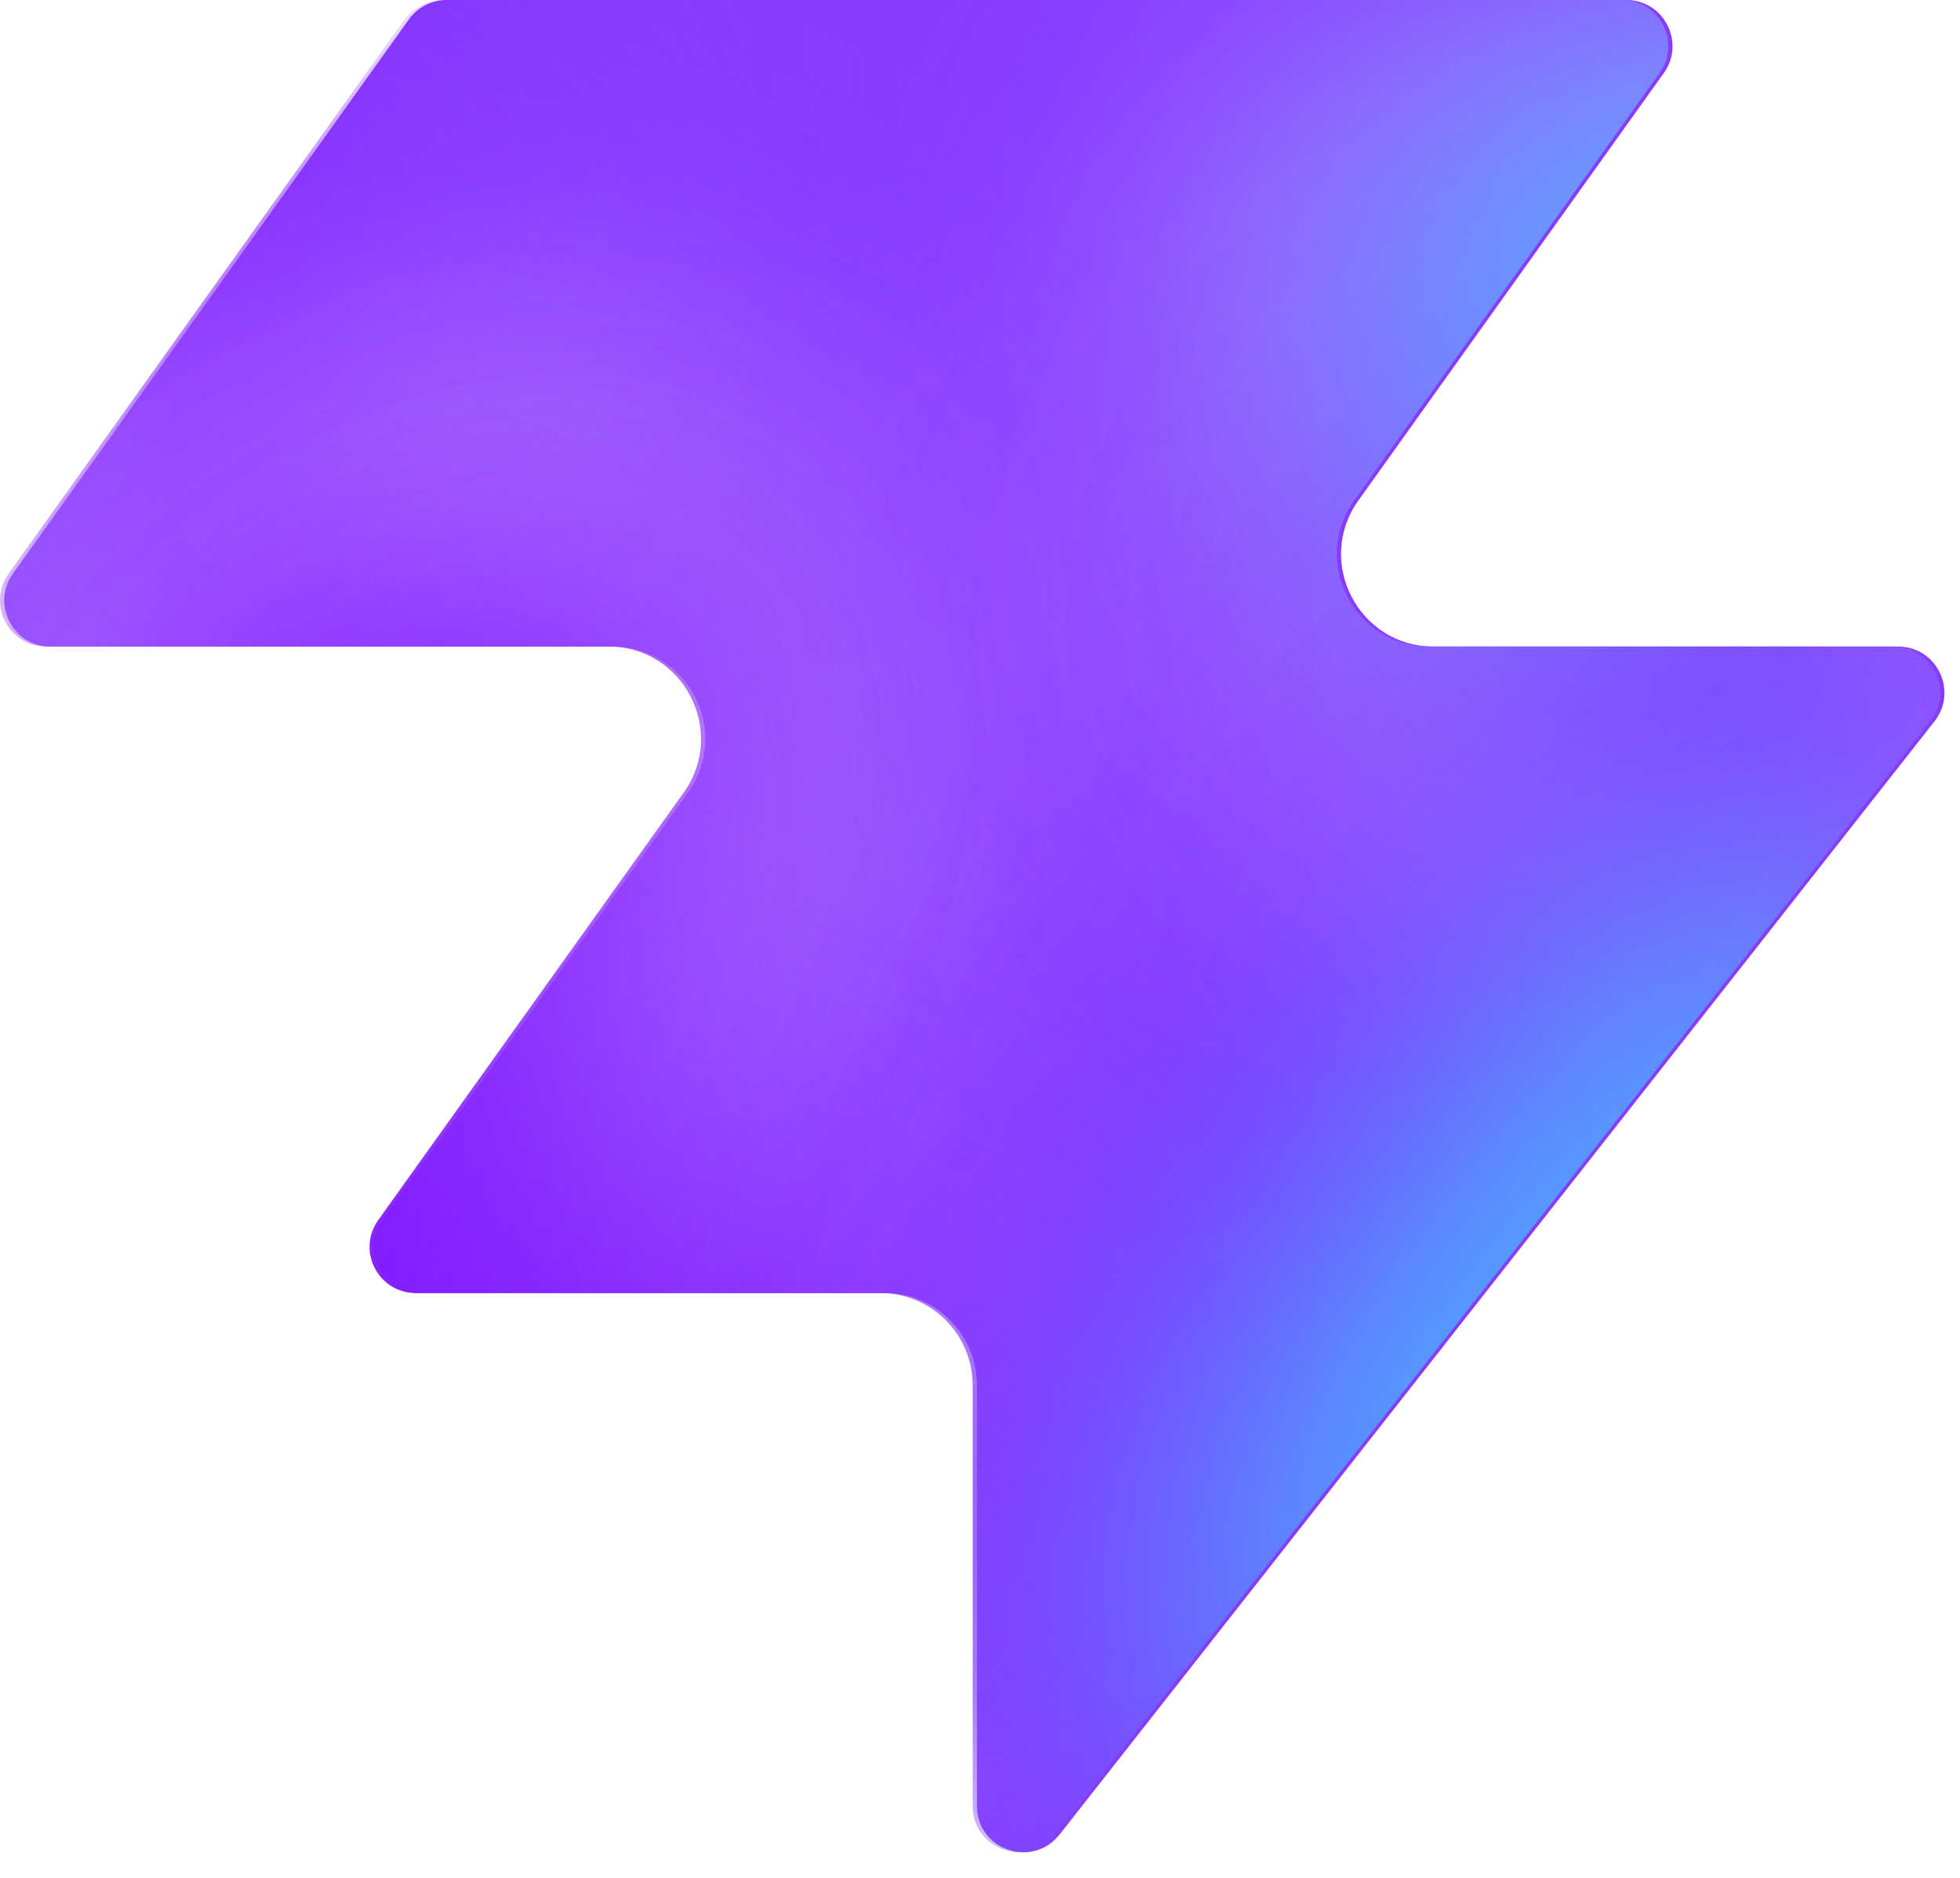
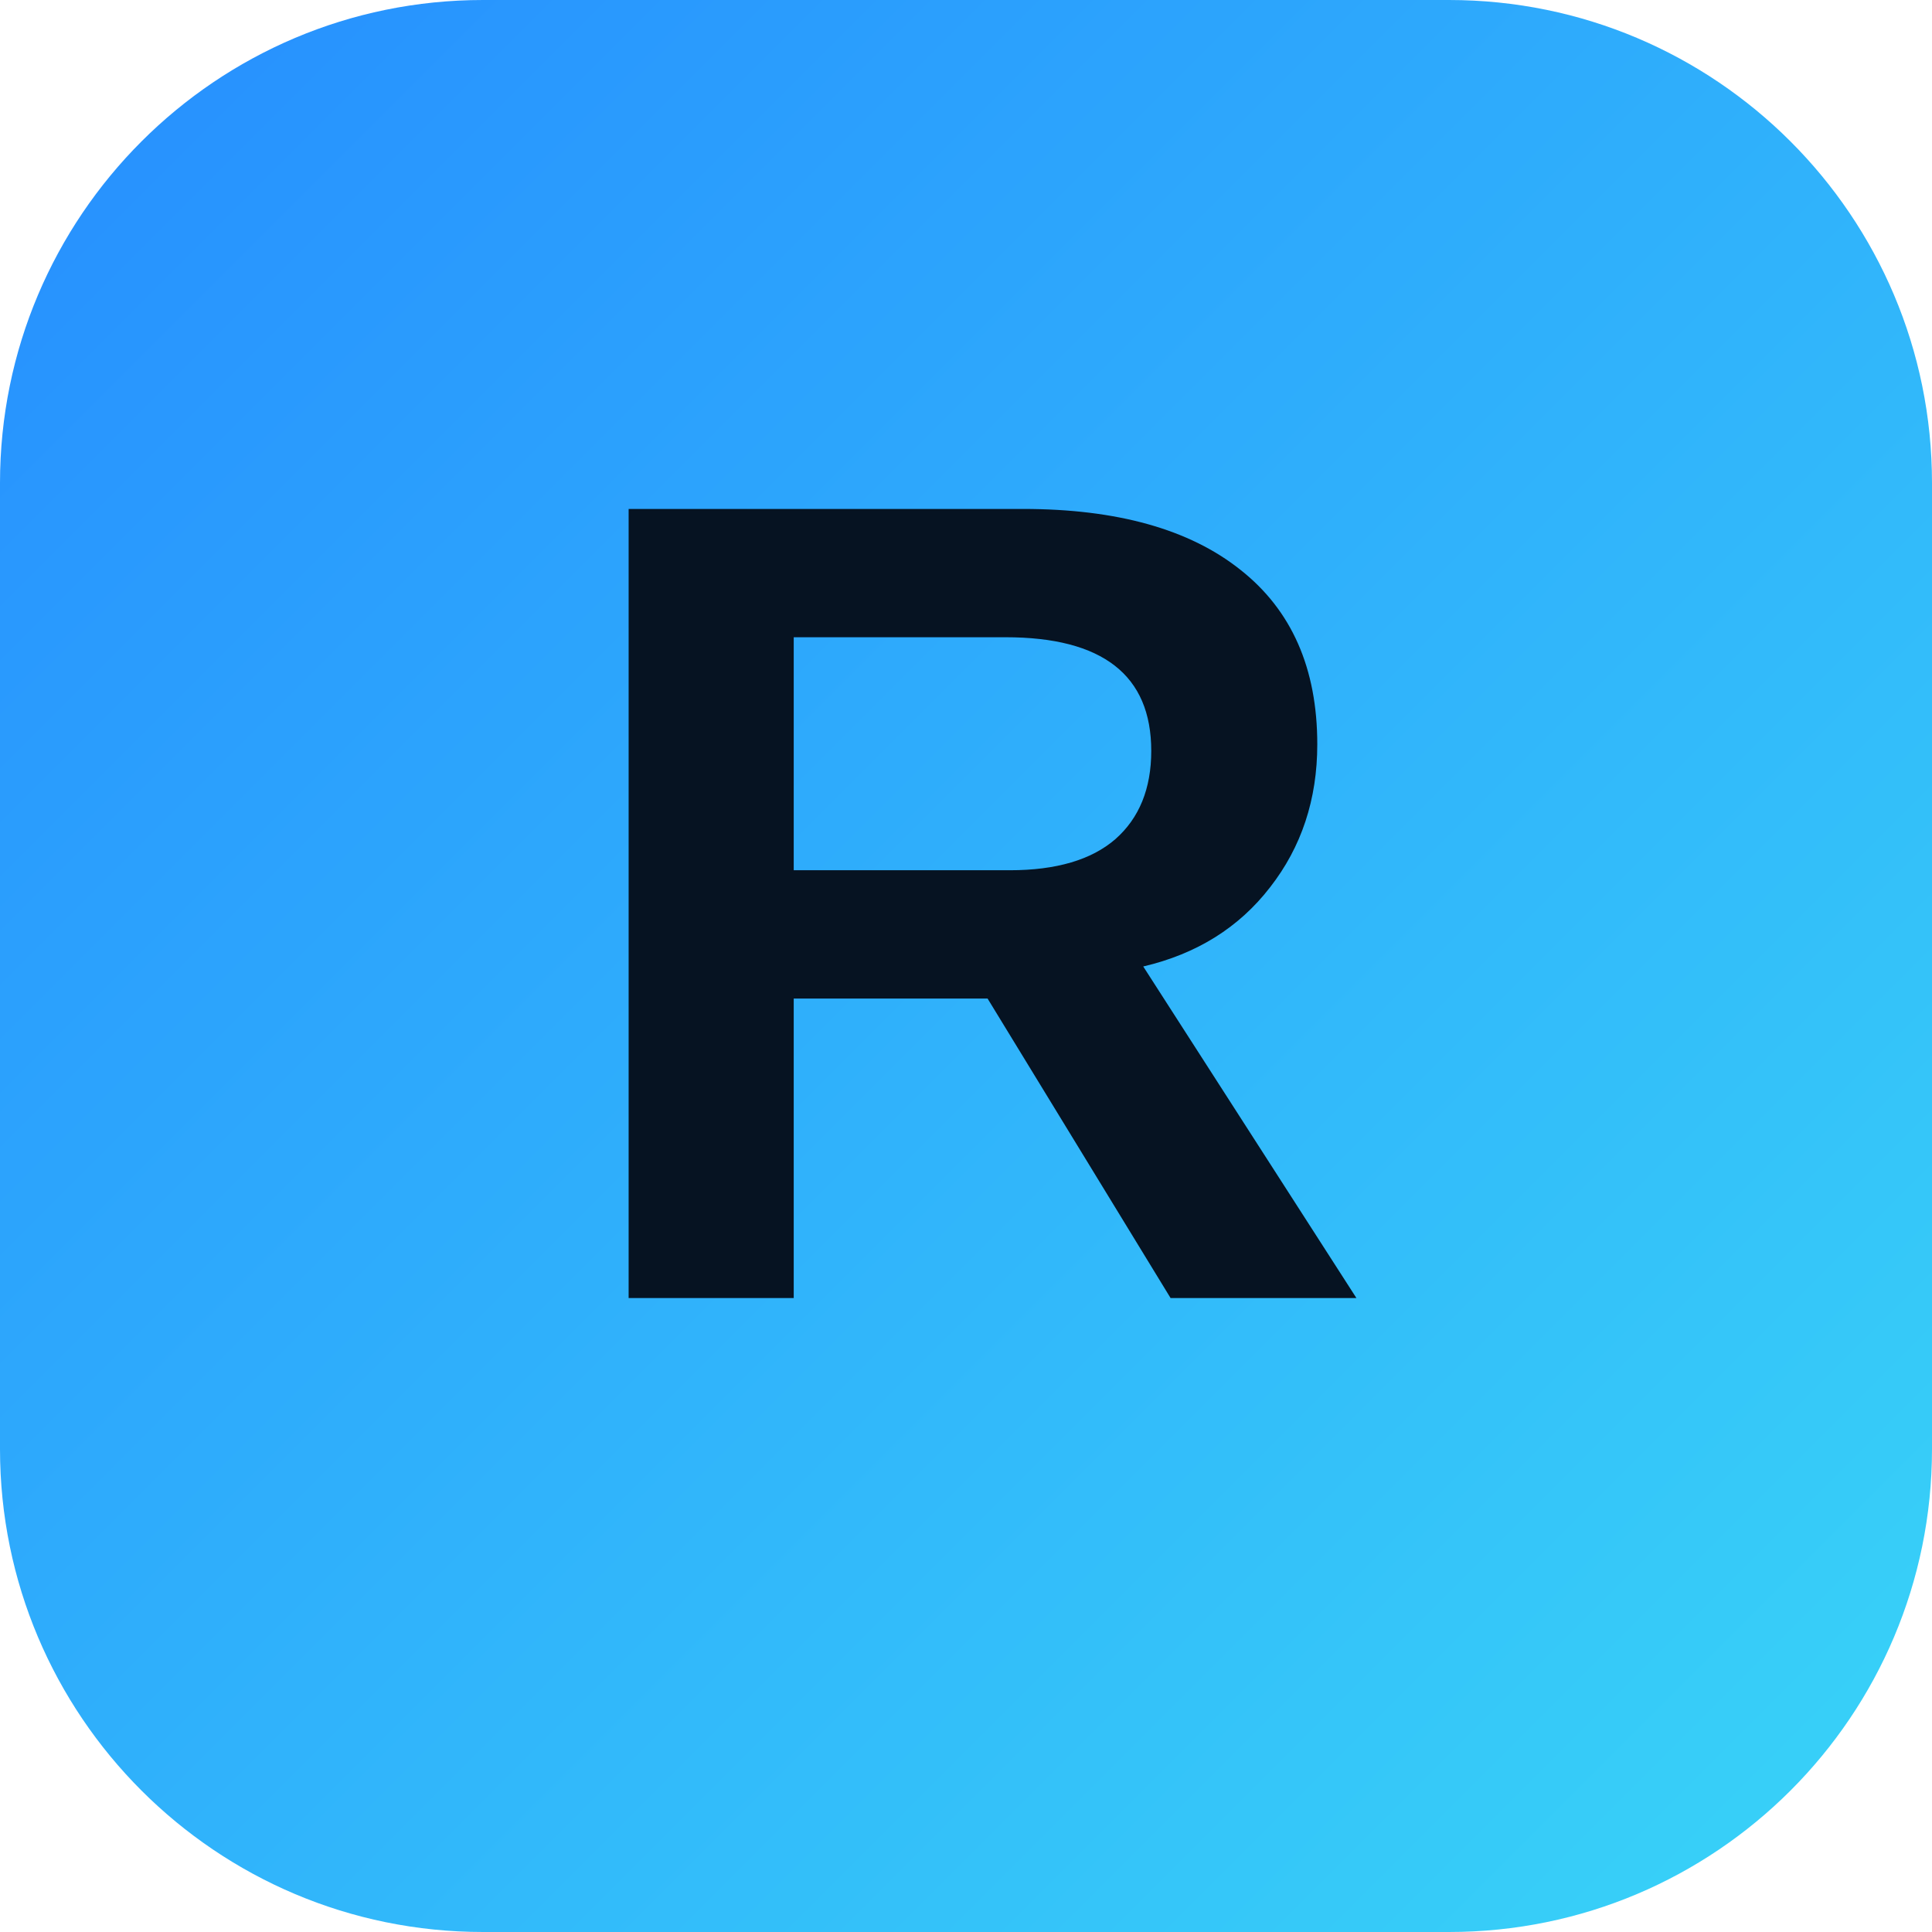
- <svg xmlns="http://www.w3.org/2000/svg" width="48" height="46" fill="none" viewBox="0 0 48 46">
-   <path fill="#863bff" d="M25.946 44.938c-.664.845-2.021.375-2.021-.698V33.937a2.26 2.26 0 0 0-2.262-2.262H10.287c-.92 0-1.456-1.04-.92-1.788l7.48-10.471c1.07-1.497 0-3.578-1.842-3.578H1.237c-.92 0-1.456-1.04-.92-1.788L10.013.474c.214-.297.556-.474.92-.474h28.894c.92 0 1.456 1.04.92 1.788l-7.48 10.471c-1.07 1.498 0 3.579 1.842 3.579h11.377c.943 0 1.473 1.088.89 1.83L25.947 44.94z" style="fill:#863bff;fill:color(display-p3 .525 .23 1);fill-opacity:1" />
-   <mask id="a" width="48" height="46" x="0" y="0" maskUnits="userSpaceOnUse" style="mask-type:alpha">
-     <path fill="#000" d="M25.842 44.938c-.664.844-2.021.375-2.021-.698V33.937a2.26 2.26 0 0 0-2.262-2.262H10.183c-.92 0-1.456-1.04-.92-1.788l7.48-10.471c1.07-1.498 0-3.579-1.842-3.579H1.133c-.92 0-1.456-1.04-.92-1.787L9.91.473c.214-.297.556-.474.92-.474h28.894c.92 0 1.456 1.04.92 1.788l-7.48 10.471c-1.07 1.498 0 3.578 1.842 3.578h11.377c.943 0 1.473 1.088.89 1.832L25.843 44.94z" style="fill:#000;fill-opacity:1" />
-   </mask>
-   <g mask="url(#a)">
-     <g filter="url(#b)">
-       <ellipse cx="5.508" cy="14.704" fill="#ede6ff" rx="5.508" ry="14.704" style="fill:#ede6ff;fill:color(display-p3 .927 .903 1);fill-opacity:1" transform="matrix(.00324 1 1 -.00324 -4.47 31.516)" />
-     </g>
-     <g filter="url(#c)">
-       <ellipse cx="10.399" cy="29.851" fill="#ede6ff" rx="10.399" ry="29.851" style="fill:#ede6ff;fill:color(display-p3 .927 .903 1);fill-opacity:1" transform="matrix(.00324 1 1 -.00324 -39.328 7.883)" />
-     </g>
-     <g filter="url(#d)">
-       <ellipse cx="5.508" cy="30.487" fill="#7e14ff" rx="5.508" ry="30.487" style="fill:#7e14ff;fill:color(display-p3 .492 .077 1);fill-opacity:1" transform="rotate(89.814 -25.913 -14.639)scale(1 -1)" />
-     </g>
-     <g filter="url(#e)">
-       <ellipse cx="5.508" cy="30.599" fill="#7e14ff" rx="5.508" ry="30.599" style="fill:#7e14ff;fill:color(display-p3 .492 .077 1);fill-opacity:1" transform="rotate(89.814 -32.644 -3.334)scale(1 -1)" />
-     </g>
-     <g filter="url(#f)">
-       <ellipse cx="5.508" cy="30.599" fill="#7e14ff" rx="5.508" ry="30.599" style="fill:#7e14ff;fill:color(display-p3 .492 .077 1);fill-opacity:1" transform="matrix(.00324 1 1 -.00324 -34.34 30.47)" />
-     </g>
-     <g filter="url(#g)">
-       <ellipse cx="14.072" cy="22.078" fill="#ede6ff" rx="14.072" ry="22.078" style="fill:#ede6ff;fill:color(display-p3 .927 .903 1);fill-opacity:1" transform="rotate(93.35 24.506 48.493)scale(-1 1)" />
-     </g>
-     <g filter="url(#h)">
-       <ellipse cx="3.47" cy="21.501" fill="#7e14ff" rx="3.47" ry="21.501" style="fill:#7e14ff;fill:color(display-p3 .492 .077 1);fill-opacity:1" transform="rotate(89.009 28.708 47.59)scale(-1 1)" />
-     </g>
-     <g filter="url(#i)">
-       <ellipse cx="3.47" cy="21.501" fill="#7e14ff" rx="3.47" ry="21.501" style="fill:#7e14ff;fill:color(display-p3 .492 .077 1);fill-opacity:1" transform="rotate(89.009 28.708 47.59)scale(-1 1)" />
-     </g>
-     <g filter="url(#j)">
-       <ellipse cx=".387" cy="8.972" fill="#7e14ff" rx="4.407" ry="29.108" style="fill:#7e14ff;fill:color(display-p3 .492 .077 1);fill-opacity:1" transform="rotate(39.51 .387 8.972)" />
-     </g>
-     <g filter="url(#k)">
-       <ellipse cx="47.523" cy="-6.092" fill="#7e14ff" rx="4.407" ry="29.108" style="fill:#7e14ff;fill:color(display-p3 .492 .077 1);fill-opacity:1" transform="rotate(37.892 47.523 -6.092)" />
-     </g>
-     <g filter="url(#l)">
-       <ellipse cx="41.412" cy="6.333" fill="#47bfff" rx="5.971" ry="9.665" style="fill:#47bfff;fill:color(display-p3 .28 .748 1);fill-opacity:1" transform="rotate(37.892 41.412 6.333)" />
-     </g>
-     <g filter="url(#m)">
-       <ellipse cx="-1.879" cy="38.332" fill="#7e14ff" rx="4.407" ry="29.108" style="fill:#7e14ff;fill:color(display-p3 .492 .077 1);fill-opacity:1" transform="rotate(37.892 -1.88 38.332)" />
-     </g>
-     <g filter="url(#n)">
-       <ellipse cx="-1.879" cy="38.332" fill="#7e14ff" rx="4.407" ry="29.108" style="fill:#7e14ff;fill:color(display-p3 .492 .077 1);fill-opacity:1" transform="rotate(37.892 -1.88 38.332)" />
-     </g>
-     <g filter="url(#o)">
-       <ellipse cx="35.651" cy="29.907" fill="#7e14ff" rx="4.407" ry="29.108" style="fill:#7e14ff;fill:color(display-p3 .492 .077 1);fill-opacity:1" transform="rotate(37.892 35.651 29.907)" />
-     </g>
-     <g filter="url(#p)">
-       <ellipse cx="38.418" cy="32.4" fill="#47bfff" rx="5.971" ry="15.297" style="fill:#47bfff;fill:color(display-p3 .28 .748 1);fill-opacity:1" transform="rotate(37.892 38.418 32.4)" />
-     </g>
-   </g>
+ <svg xmlns="http://www.w3.org/2000/svg" width="64" height="64" viewBox="0 0 64 64">
  <defs>
-     <filter id="b" width="60.045" height="41.654" x="-19.77" y="16.149" color-interpolation-filters="sRGB" filterUnits="userSpaceOnUse">
-       <feFlood flood-opacity="0" result="BackgroundImageFix" />
-       <feBlend in="SourceGraphic" in2="BackgroundImageFix" result="shape" />
-       <feGaussianBlur result="effect1_foregroundBlur_2002_17158" stdDeviation="7.659" />
-     </filter>
-     <filter id="c" width="90.34" height="51.437" x="-54.613" y="-7.533" color-interpolation-filters="sRGB" filterUnits="userSpaceOnUse">
-       <feFlood flood-opacity="0" result="BackgroundImageFix" />
-       <feBlend in="SourceGraphic" in2="BackgroundImageFix" result="shape" />
-       <feGaussianBlur result="effect1_foregroundBlur_2002_17158" stdDeviation="7.659" />
-     </filter>
-     <filter id="d" width="79.355" height="29.4" x="-49.64" y="2.03" color-interpolation-filters="sRGB" filterUnits="userSpaceOnUse">
-       <feFlood flood-opacity="0" result="BackgroundImageFix" />
-       <feBlend in="SourceGraphic" in2="BackgroundImageFix" result="shape" />
-       <feGaussianBlur result="effect1_foregroundBlur_2002_17158" stdDeviation="4.596" />
-     </filter>
-     <filter id="e" width="79.579" height="29.4" x="-45.045" y="20.029" color-interpolation-filters="sRGB" filterUnits="userSpaceOnUse">
-       <feFlood flood-opacity="0" result="BackgroundImageFix" />
-       <feBlend in="SourceGraphic" in2="BackgroundImageFix" result="shape" />
-       <feGaussianBlur result="effect1_foregroundBlur_2002_17158" stdDeviation="4.596" />
-     </filter>
-     <filter id="f" width="79.579" height="29.4" x="-43.513" y="21.178" color-interpolation-filters="sRGB" filterUnits="userSpaceOnUse">
-       <feFlood flood-opacity="0" result="BackgroundImageFix" />
-       <feBlend in="SourceGraphic" in2="BackgroundImageFix" result="shape" />
-       <feGaussianBlur result="effect1_foregroundBlur_2002_17158" stdDeviation="4.596" />
-     </filter>
-     <filter id="g" width="74.749" height="58.852" x="15.756" y="-17.901" color-interpolation-filters="sRGB" filterUnits="userSpaceOnUse">
-       <feFlood flood-opacity="0" result="BackgroundImageFix" />
-       <feBlend in="SourceGraphic" in2="BackgroundImageFix" result="shape" />
-       <feGaussianBlur result="effect1_foregroundBlur_2002_17158" stdDeviation="7.659" />
-     </filter>
-     <filter id="h" width="61.377" height="25.362" x="23.548" y="2.284" color-interpolation-filters="sRGB" filterUnits="userSpaceOnUse">
-       <feFlood flood-opacity="0" result="BackgroundImageFix" />
-       <feBlend in="SourceGraphic" in2="BackgroundImageFix" result="shape" />
-       <feGaussianBlur result="effect1_foregroundBlur_2002_17158" stdDeviation="4.596" />
-     </filter>
-     <filter id="i" width="61.377" height="25.362" x="23.548" y="2.284" color-interpolation-filters="sRGB" filterUnits="userSpaceOnUse">
-       <feFlood flood-opacity="0" result="BackgroundImageFix" />
-       <feBlend in="SourceGraphic" in2="BackgroundImageFix" result="shape" />
-       <feGaussianBlur result="effect1_foregroundBlur_2002_17158" stdDeviation="4.596" />
-     </filter>
-     <filter id="j" width="56.045" height="63.649" x="-27.636" y="-22.853" color-interpolation-filters="sRGB" filterUnits="userSpaceOnUse">
-       <feFlood flood-opacity="0" result="BackgroundImageFix" />
-       <feBlend in="SourceGraphic" in2="BackgroundImageFix" result="shape" />
-       <feGaussianBlur result="effect1_foregroundBlur_2002_17158" stdDeviation="4.596" />
-     </filter>
-     <filter id="k" width="54.814" height="64.646" x="20.116" y="-38.415" color-interpolation-filters="sRGB" filterUnits="userSpaceOnUse">
-       <feFlood flood-opacity="0" result="BackgroundImageFix" />
-       <feBlend in="SourceGraphic" in2="BackgroundImageFix" result="shape" />
-       <feGaussianBlur result="effect1_foregroundBlur_2002_17158" stdDeviation="4.596" />
-     </filter>
-     <filter id="l" width="33.541" height="35.313" x="24.641" y="-11.323" color-interpolation-filters="sRGB" filterUnits="userSpaceOnUse">
-       <feFlood flood-opacity="0" result="BackgroundImageFix" />
-       <feBlend in="SourceGraphic" in2="BackgroundImageFix" result="shape" />
-       <feGaussianBlur result="effect1_foregroundBlur_2002_17158" stdDeviation="4.596" />
-     </filter>
-     <filter id="m" width="54.814" height="64.646" x="-29.286" y="6.009" color-interpolation-filters="sRGB" filterUnits="userSpaceOnUse">
-       <feFlood flood-opacity="0" result="BackgroundImageFix" />
-       <feBlend in="SourceGraphic" in2="BackgroundImageFix" result="shape" />
-       <feGaussianBlur result="effect1_foregroundBlur_2002_17158" stdDeviation="4.596" />
-     </filter>
-     <filter id="n" width="54.814" height="64.646" x="-29.286" y="6.009" color-interpolation-filters="sRGB" filterUnits="userSpaceOnUse">
-       <feFlood flood-opacity="0" result="BackgroundImageFix" />
-       <feBlend in="SourceGraphic" in2="BackgroundImageFix" result="shape" />
-       <feGaussianBlur result="effect1_foregroundBlur_2002_17158" stdDeviation="4.596" />
-     </filter>
-     <filter id="o" width="54.814" height="64.646" x="8.244" y="-2.416" color-interpolation-filters="sRGB" filterUnits="userSpaceOnUse">
-       <feFlood flood-opacity="0" result="BackgroundImageFix" />
-       <feBlend in="SourceGraphic" in2="BackgroundImageFix" result="shape" />
-       <feGaussianBlur result="effect1_foregroundBlur_2002_17158" stdDeviation="4.596" />
-     </filter>
-     <filter id="p" width="39.409" height="43.623" x="18.713" y="10.588" color-interpolation-filters="sRGB" filterUnits="userSpaceOnUse">
-       <feFlood flood-opacity="0" result="BackgroundImageFix" />
-       <feBlend in="SourceGraphic" in2="BackgroundImageFix" result="shape" />
-       <feGaussianBlur result="effect1_foregroundBlur_2002_17158" stdDeviation="4.596" />
-     </filter>
+     <linearGradient id="g" x1="0" y1="0" x2="1" y2="1">
+       <stop stop-color="#268dff" />
+       <stop offset="1" stop-color="#39d5f7" />
+     </linearGradient>
  </defs>
+   <rect width="64" height="64" rx="16" fill="url(#g)" />
+   <text x="32" y="43" text-anchor="middle" font-family="Arial,sans-serif" font-size="38" font-weight="800" fill="#061322">R</text>
</svg>
